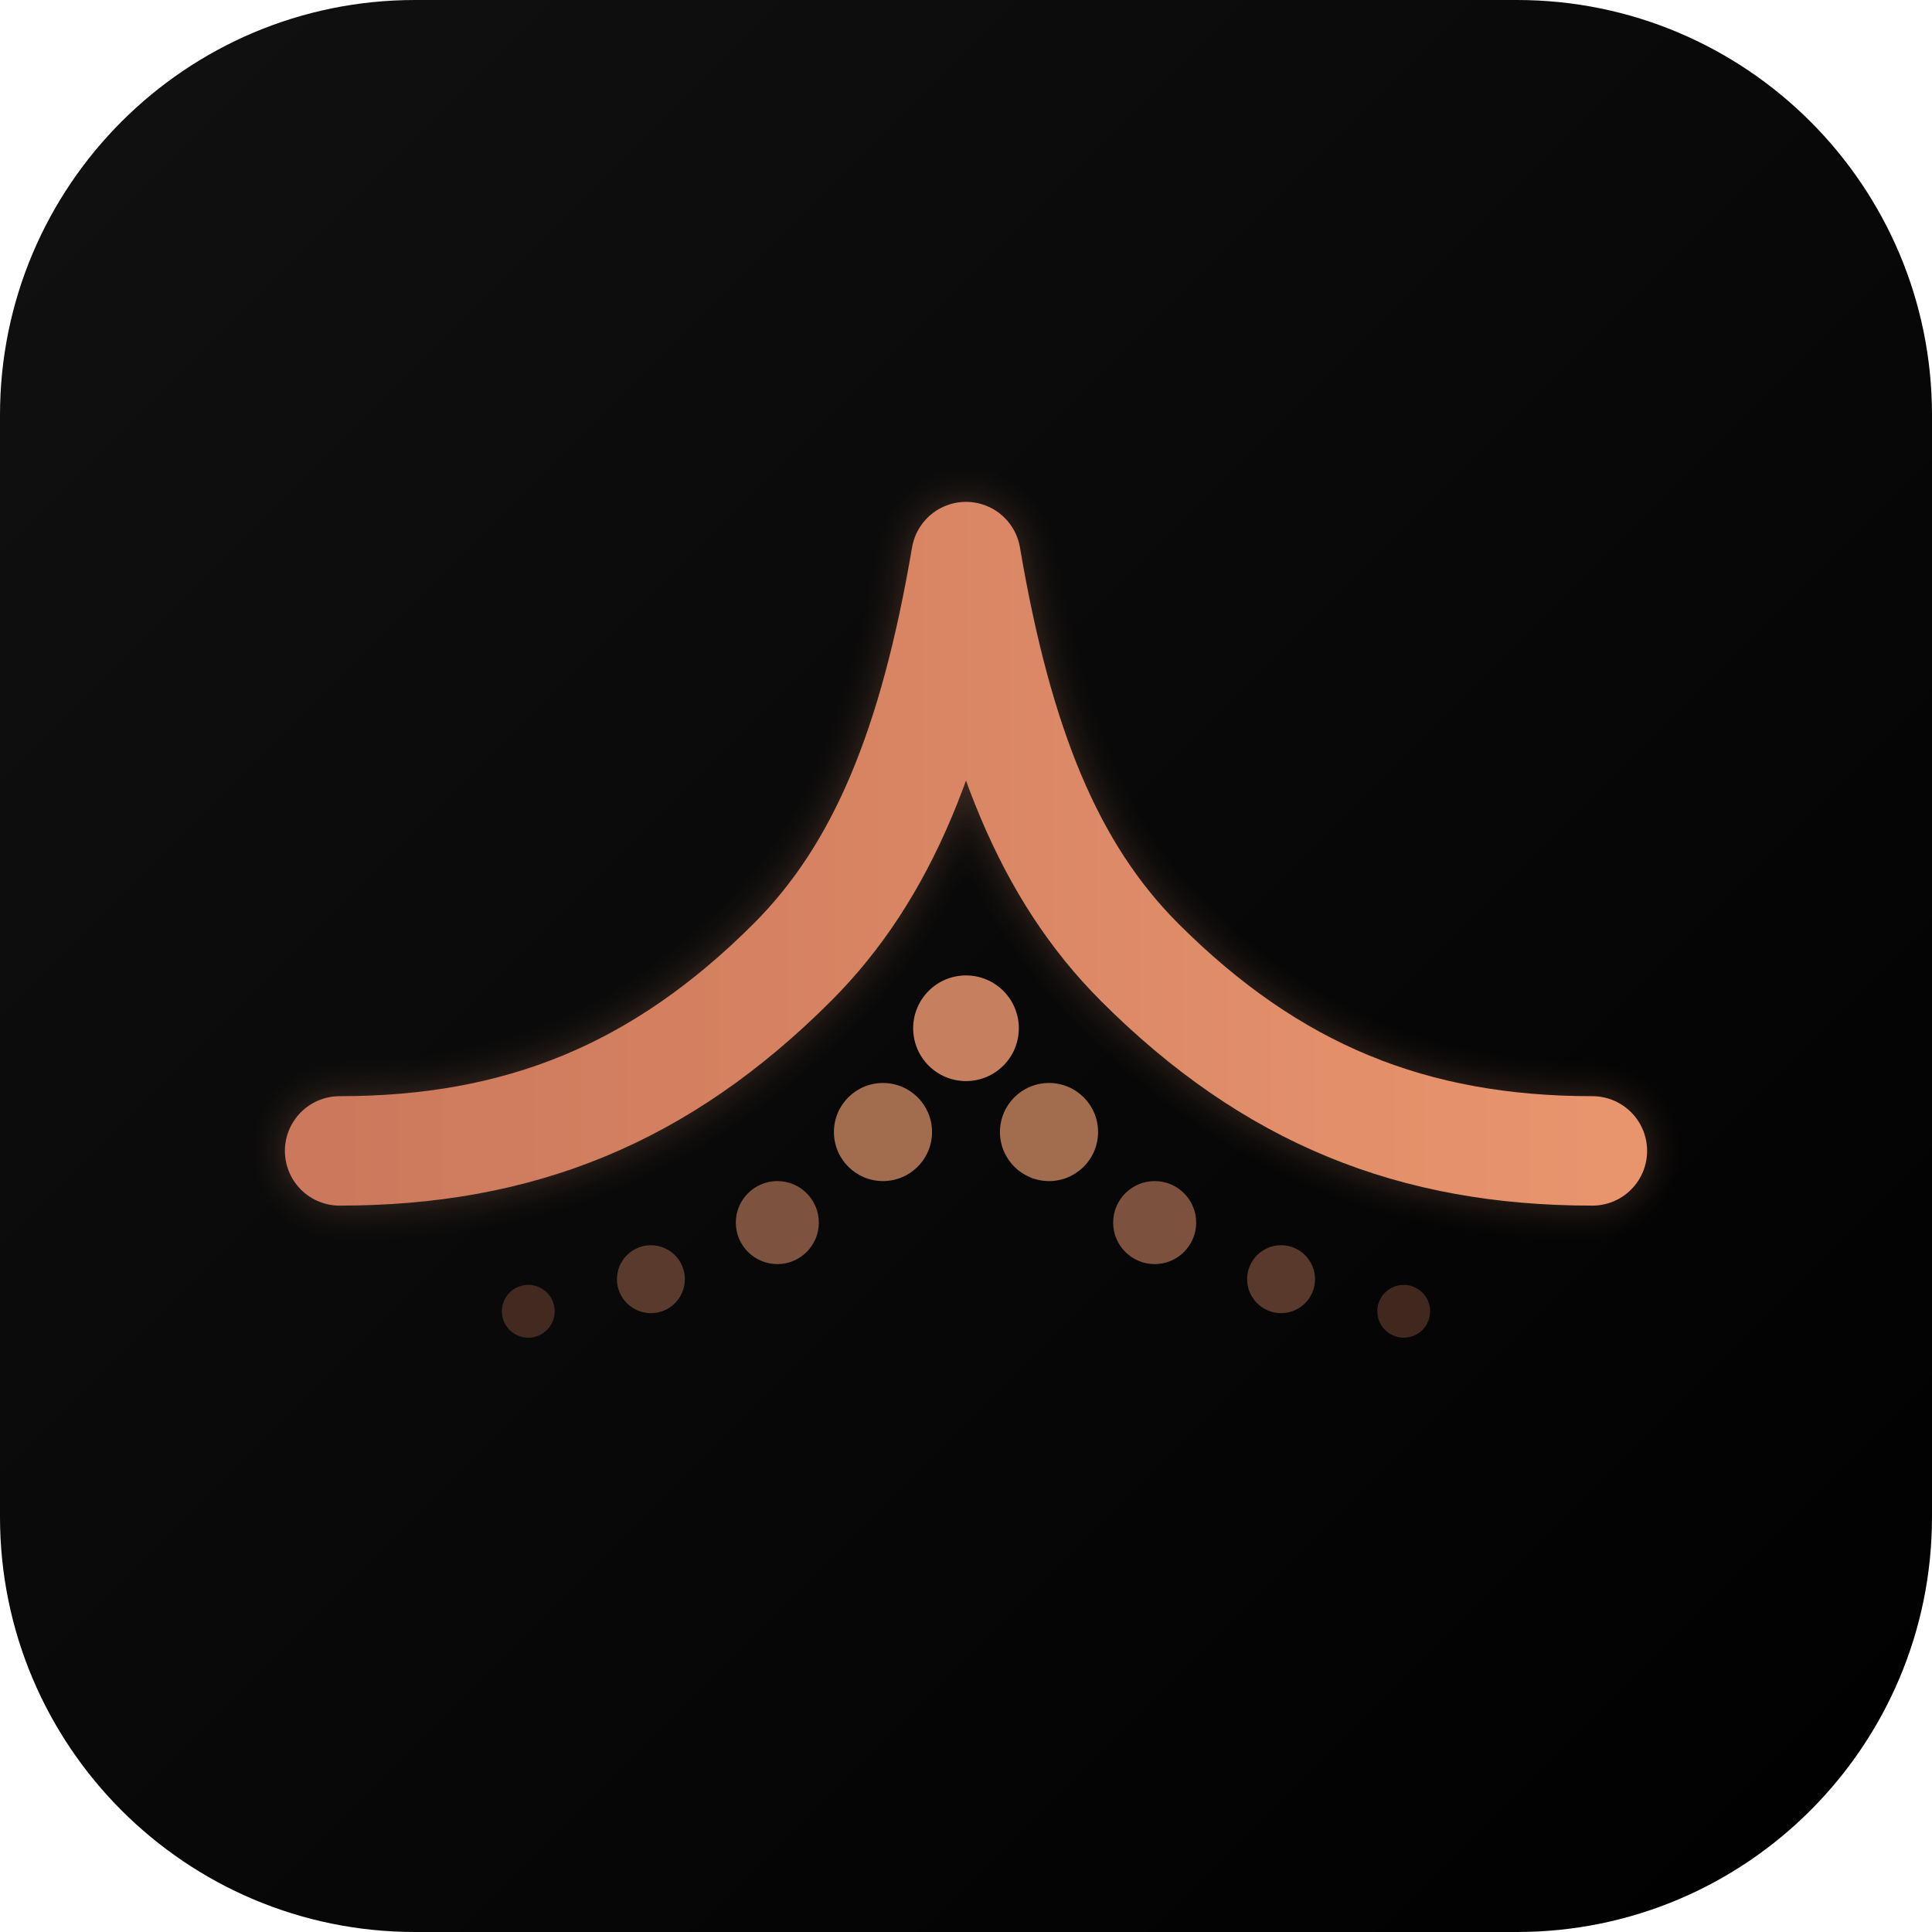
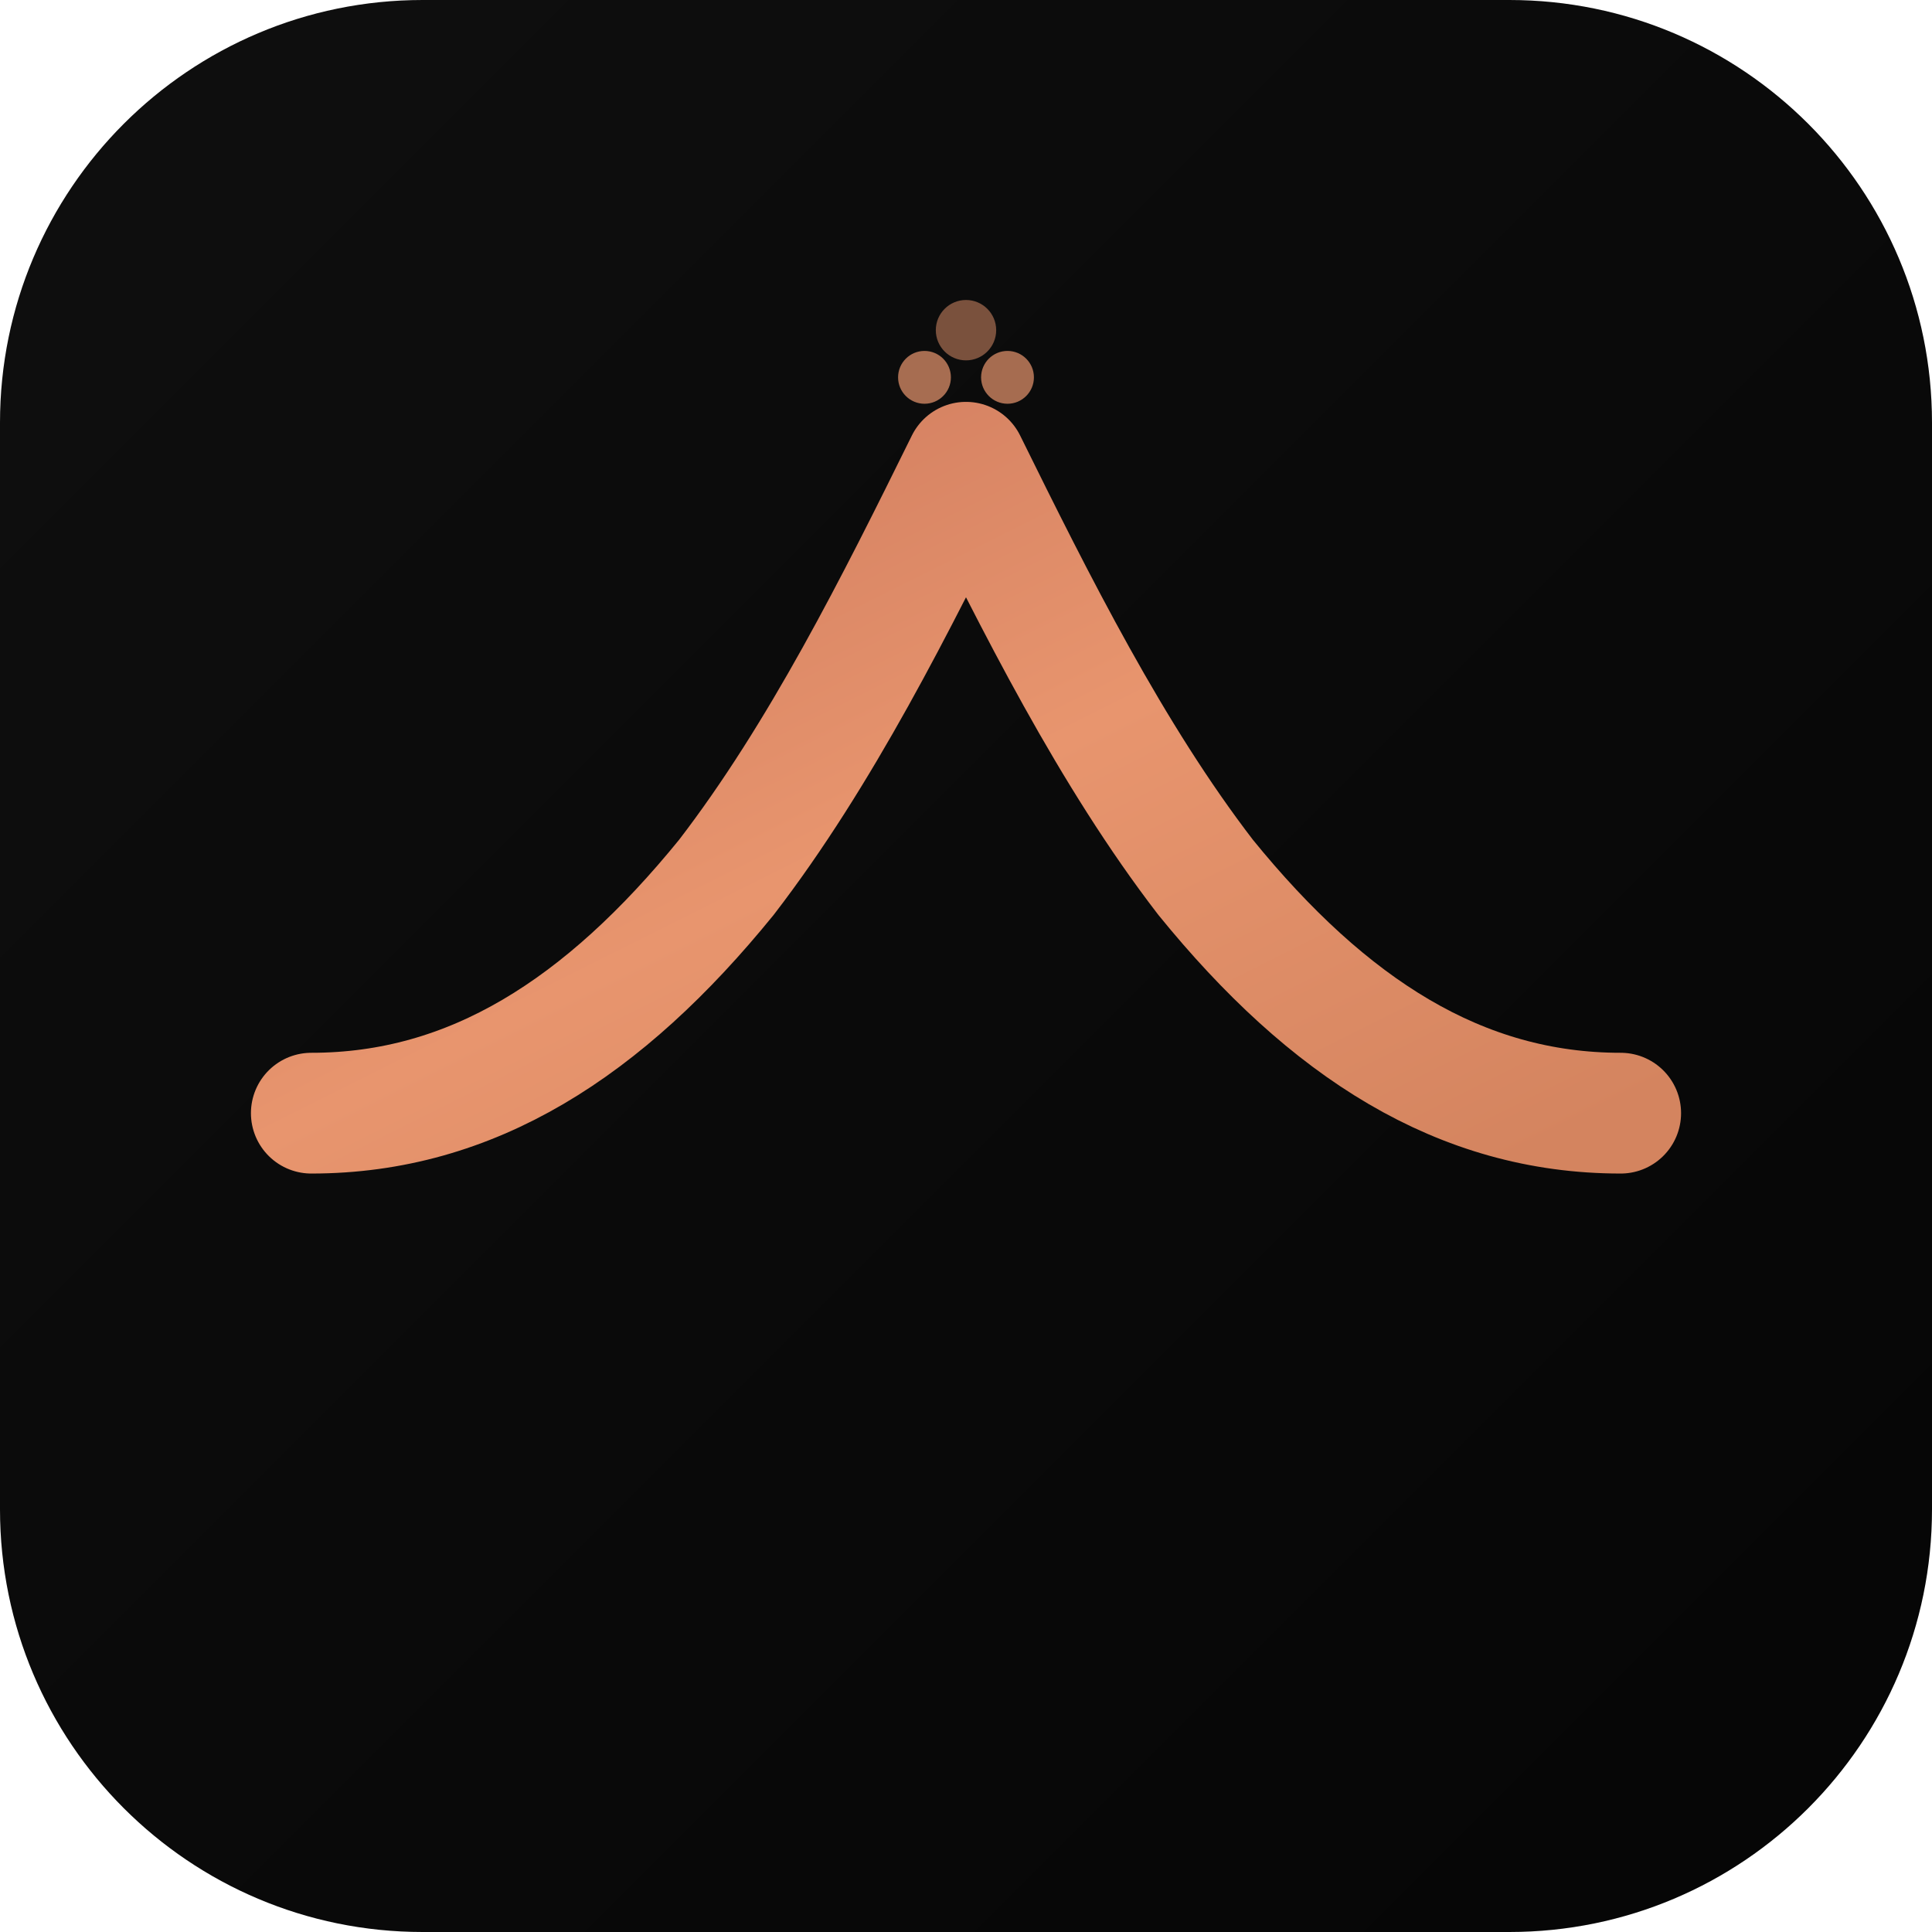
<svg xmlns="http://www.w3.org/2000/svg" viewBox="0 0 1024 1024">
  <defs>
-     <linearGradient id="bgDark" x1="0%" y1="0%" x2="100%" y2="100%">
-       <stop offset="0%" stop-color="#111111" />
-       <stop offset="100%" stop-color="#000000" />
+     <linearGradient id="bg" x1="0%" y1="0%" x2="100%" y2="100%">
+       <stop offset="0%" stop-color="#0f0f0f" />
+       <stop offset="100%" stop-color="#050505" />
    </linearGradient>
-     <linearGradient id="coral" x1="0%" y1="0%" x2="100%" y2="0%">
+     <linearGradient id="wave" x1="0%" y1="0%" x2="100%" y2="100%">
      <stop offset="0%" stop-color="#cc785c" />
-       <stop offset="100%" stop-color="#e8956e" />
+       <stop offset="50%" stop-color="#e8956e" />
+       <stop offset="100%" stop-color="#d4845f" />
    </linearGradient>
-     <filter id="glow" x="-40%" y="-40%" width="180%" height="180%">
-       <feGaussianBlur stdDeviation="10" result="blur" />
-       <feFlood flood-color="#e8956e" flood-opacity="0.25" />
-       <feComposite in2="blur" operator="in" />
-       <feMerge>
-         <feMergeNode />
-         <feMergeNode in="SourceGraphic" />
-       </feMerge>
-     </filter>
  </defs>
-   <rect width="1024" height="1024" rx="220" fill="url(#bgDark)" />
-   <path d="M 180 610        C 275 610, 350 580, 420 510        C 468 462, 495 395, 512 295        C 529 395, 556 462, 604 510        C 674 580, 749 610, 844 610" fill="none" stroke="url(#coral)" stroke-width="58" stroke-linecap="round" stroke-linejoin="round" filter="url(#glow)" />
-   <circle cx="280" cy="695" r="14" fill="#cc785c" opacity="0.3" />
-   <circle cx="345" cy="678" r="18" fill="#d48464" opacity="0.4" />
-   <circle cx="412" cy="648" r="22" fill="#dc906c" opacity="0.55" />
-   <circle cx="468" cy="600" r="26" fill="#e4986e" opacity="0.7" />
-   <circle cx="512" cy="545" r="28" fill="#e8956e" opacity="0.85" />
-   <circle cx="556" cy="600" r="26" fill="#e4986e" opacity="0.7" />
-   <circle cx="612" cy="648" r="22" fill="#dc906c" opacity="0.55" />
-   <circle cx="679" cy="678" r="18" fill="#d48464" opacity="0.4" />
-   <circle cx="744" cy="695" r="14" fill="#cc785c" opacity="0.3" />
+   <rect width="1024" height="1024" rx="224" fill="url(#bg)" />
+   <path d="M 165 590        C 250 590, 320 545, 385 465        C 435 400, 475 320, 512 245        C 549 320, 589 400, 639 465        C 704 545, 774 590, 859 590" fill="none" stroke="url(#wave)" stroke-width="64" stroke-linecap="round" stroke-linejoin="round" />
+   <circle cx="490" cy="200" r="14" fill="#e8956e" opacity="0.7" />
+   <circle cx="512" cy="175" r="16" fill="#e8956e" opacity="0.5" />
+   <circle cx="534" cy="200" r="14" fill="#e8956e" opacity="0.7" />
</svg>
